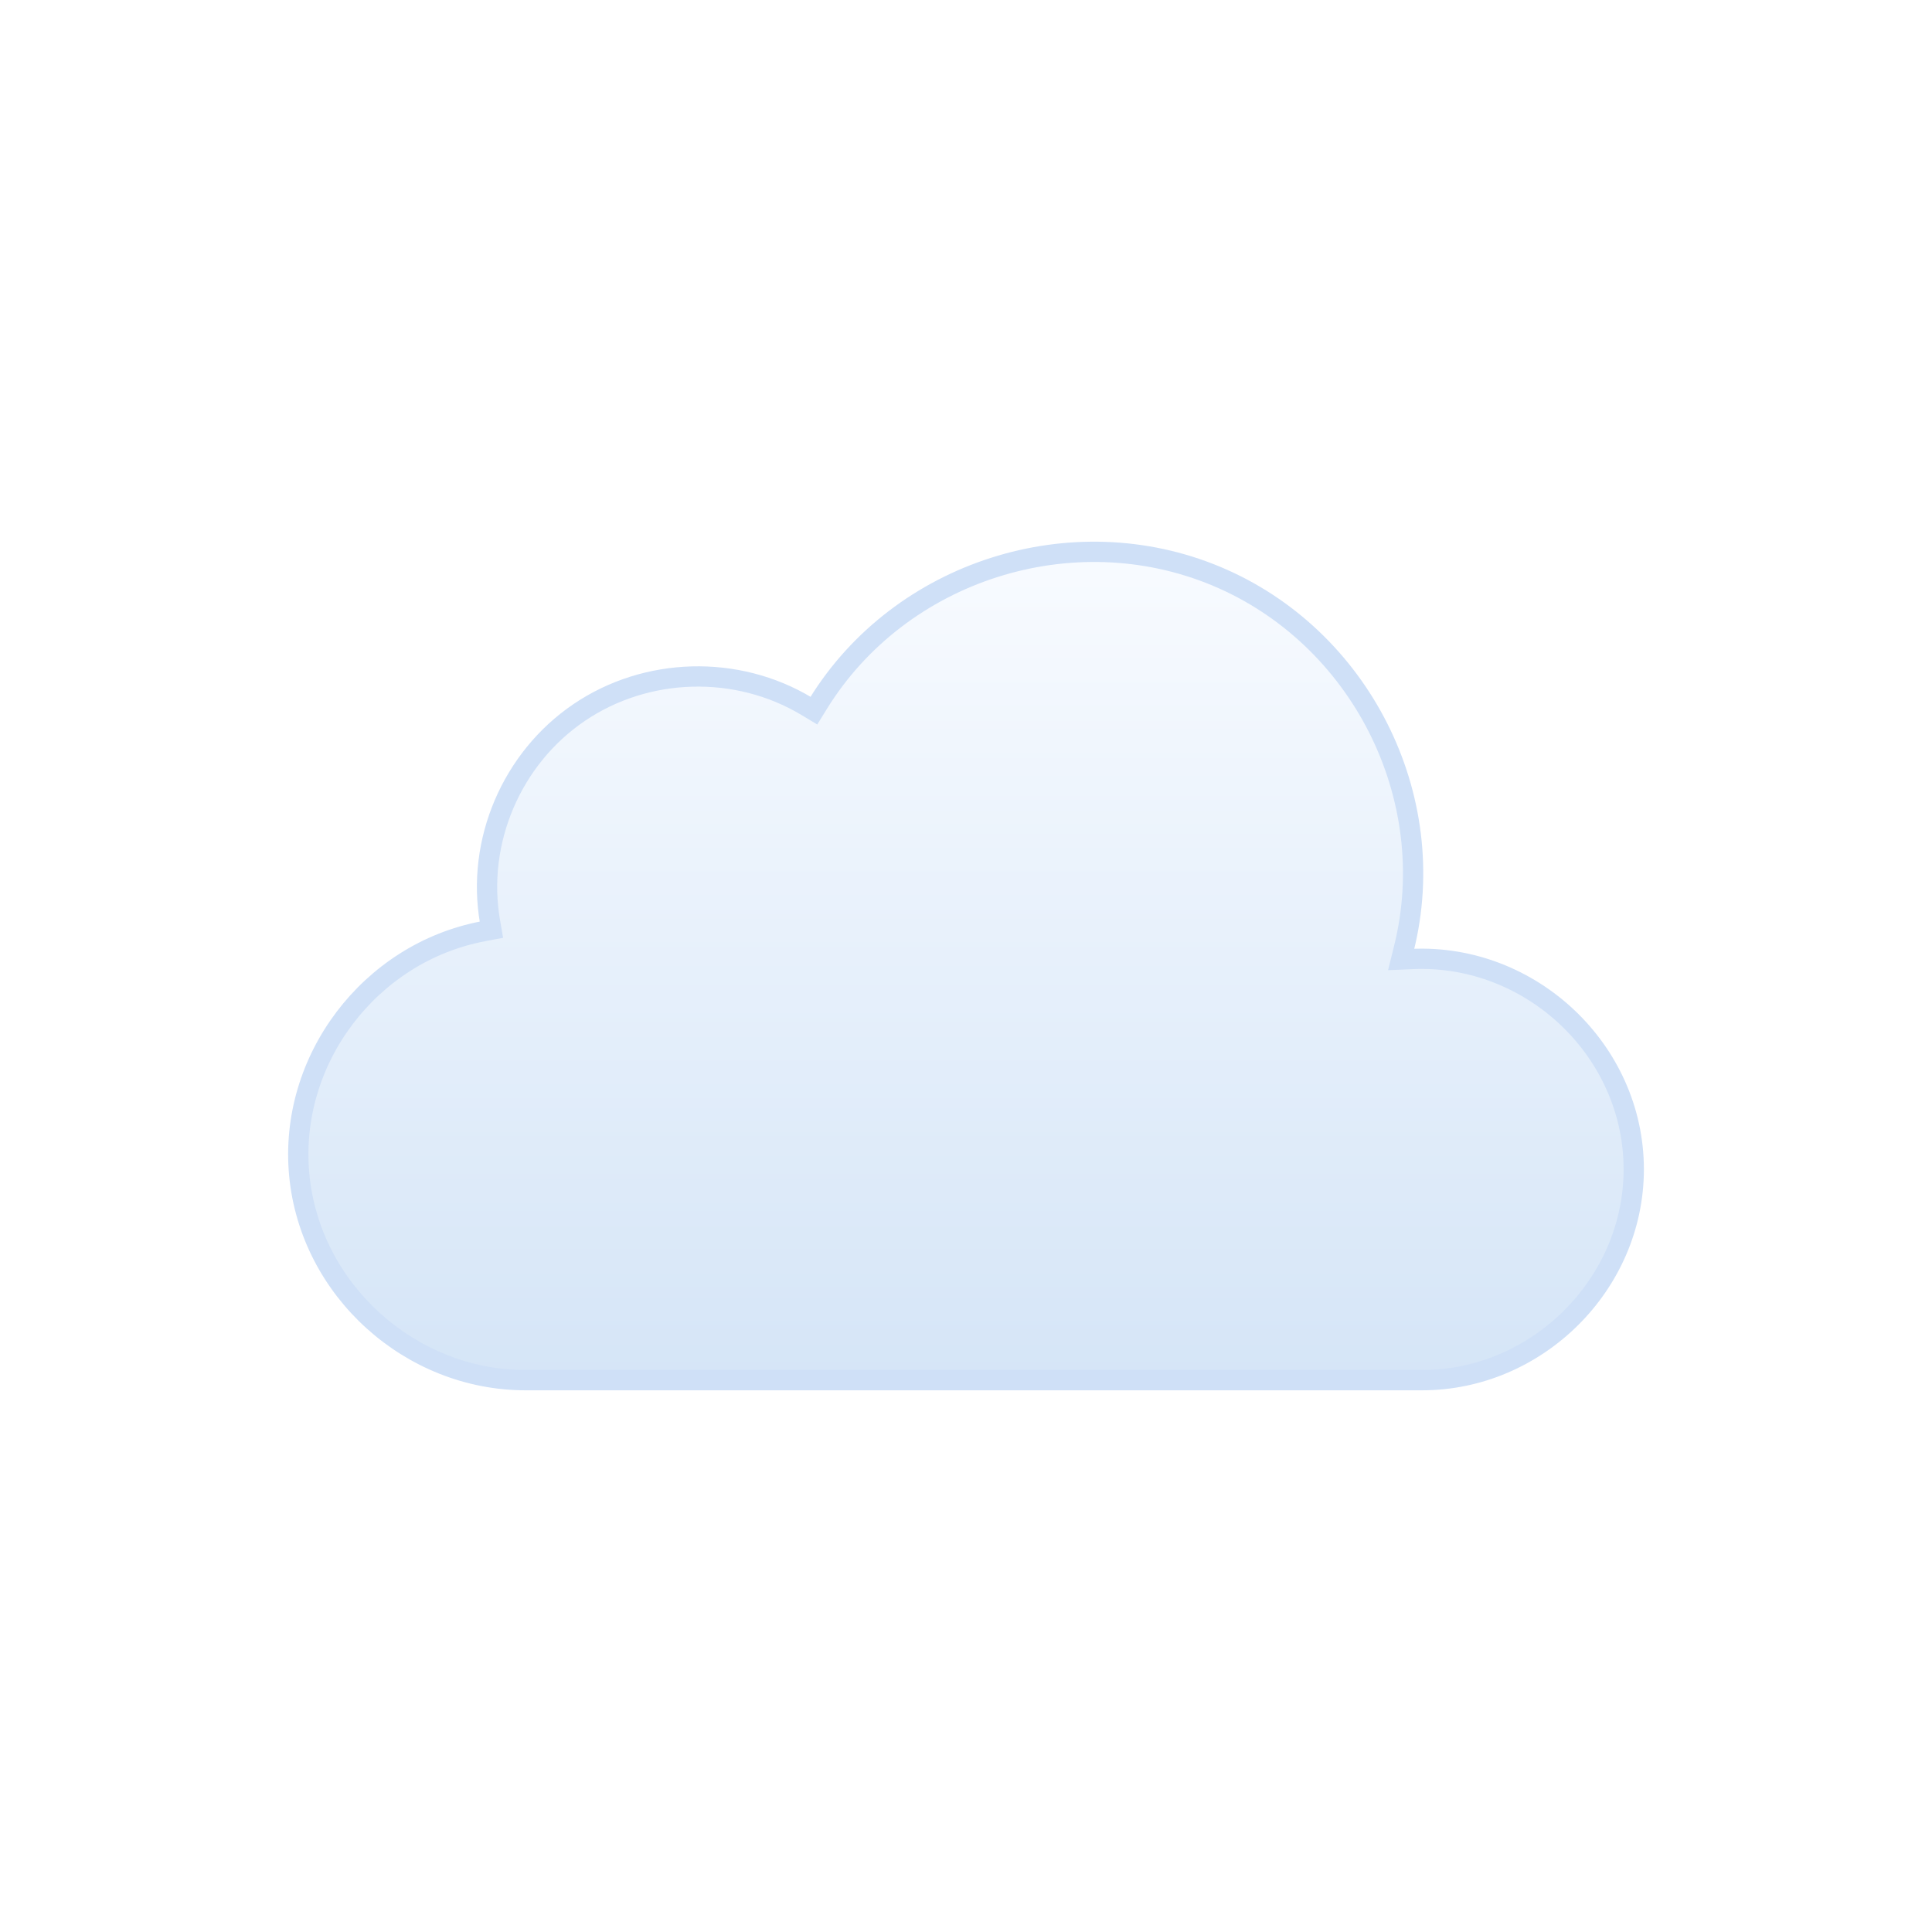
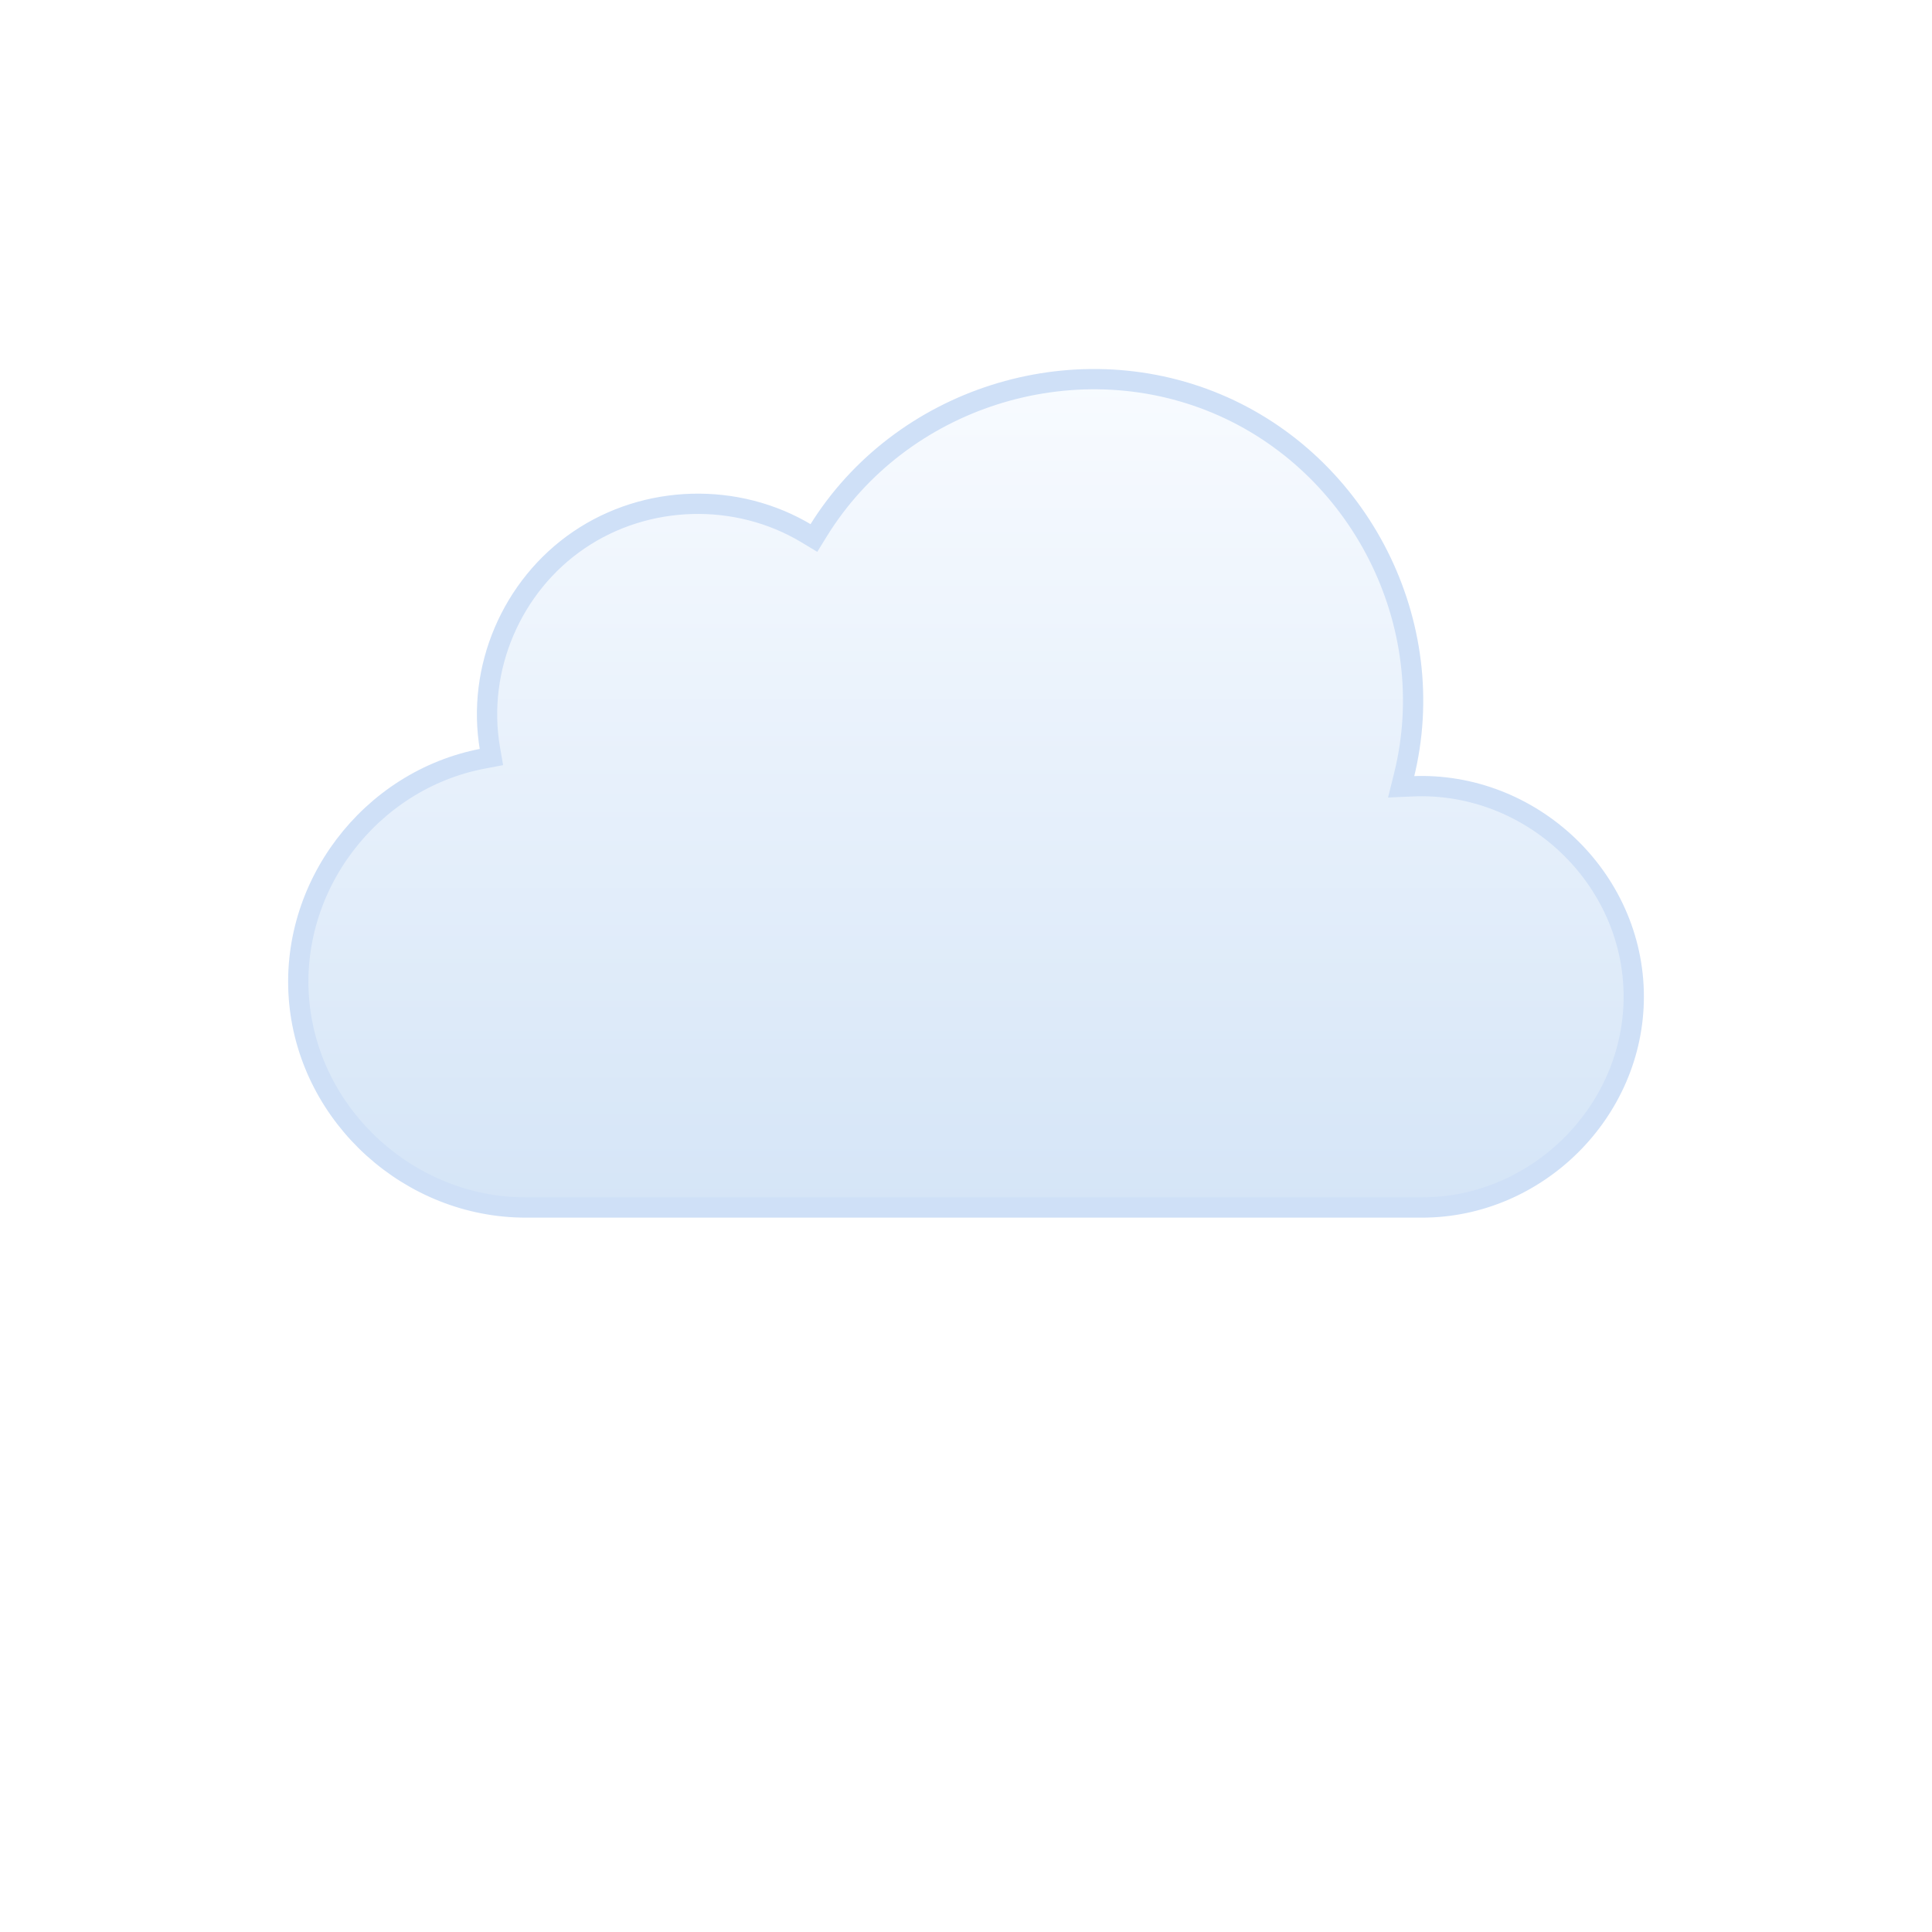
<svg xmlns="http://www.w3.org/2000/svg" viewBox="0 0 128 128" fill="none">
  <defs>
    <linearGradient id="cloud" x1="0" y1="0" x2="0" y2="1">
      <stop stop-color="#f8fbff" />
      <stop offset="1" stop-color="#d5e5f7" />
    </linearGradient>
    <radialGradient id="hail">
      <stop stop-color="white" />
      <stop offset=".55" stop-color="#d8f2ff" />
      <stop offset="1" stop-color="#31a9fa" />
    </radialGradient>
  </defs>
-   <g data-part="cloud" transform="translate(0 0) translate(64 64) scale(1.12) translate(-64 -64)">
+   <g data-part="cloud" transform="translate(0 -11.44) translate(64 64) scale(1.12) translate(-64 -64)">
    <path d="M55.262 48.475C60.123 40.611 70.297 37.38 78.815 40.943C87.321 44.502 92.138 54.003 89.903 62.965L89.742 63.614L90.411 63.585C97.42 63.279 103.5 68.992 103.5 76.028C103.5 82.84 97.772 88.5 90.977 88.5H37.954C31.128 88.502 25.203 83.171 24.559 76.36C23.916 69.552 28.737 63.212 35.443 61.945L35.926 61.853L35.842 61.369C35.026 56.624 37.126 51.717 41.105 49.013C45.095 46.301 50.446 46.154 54.58 48.64L55.003 48.895L55.262 48.475Z" fill="url(#cloud)" stroke="#cfe0f7" stroke-width="1.2" />
  </g>
</svg>
